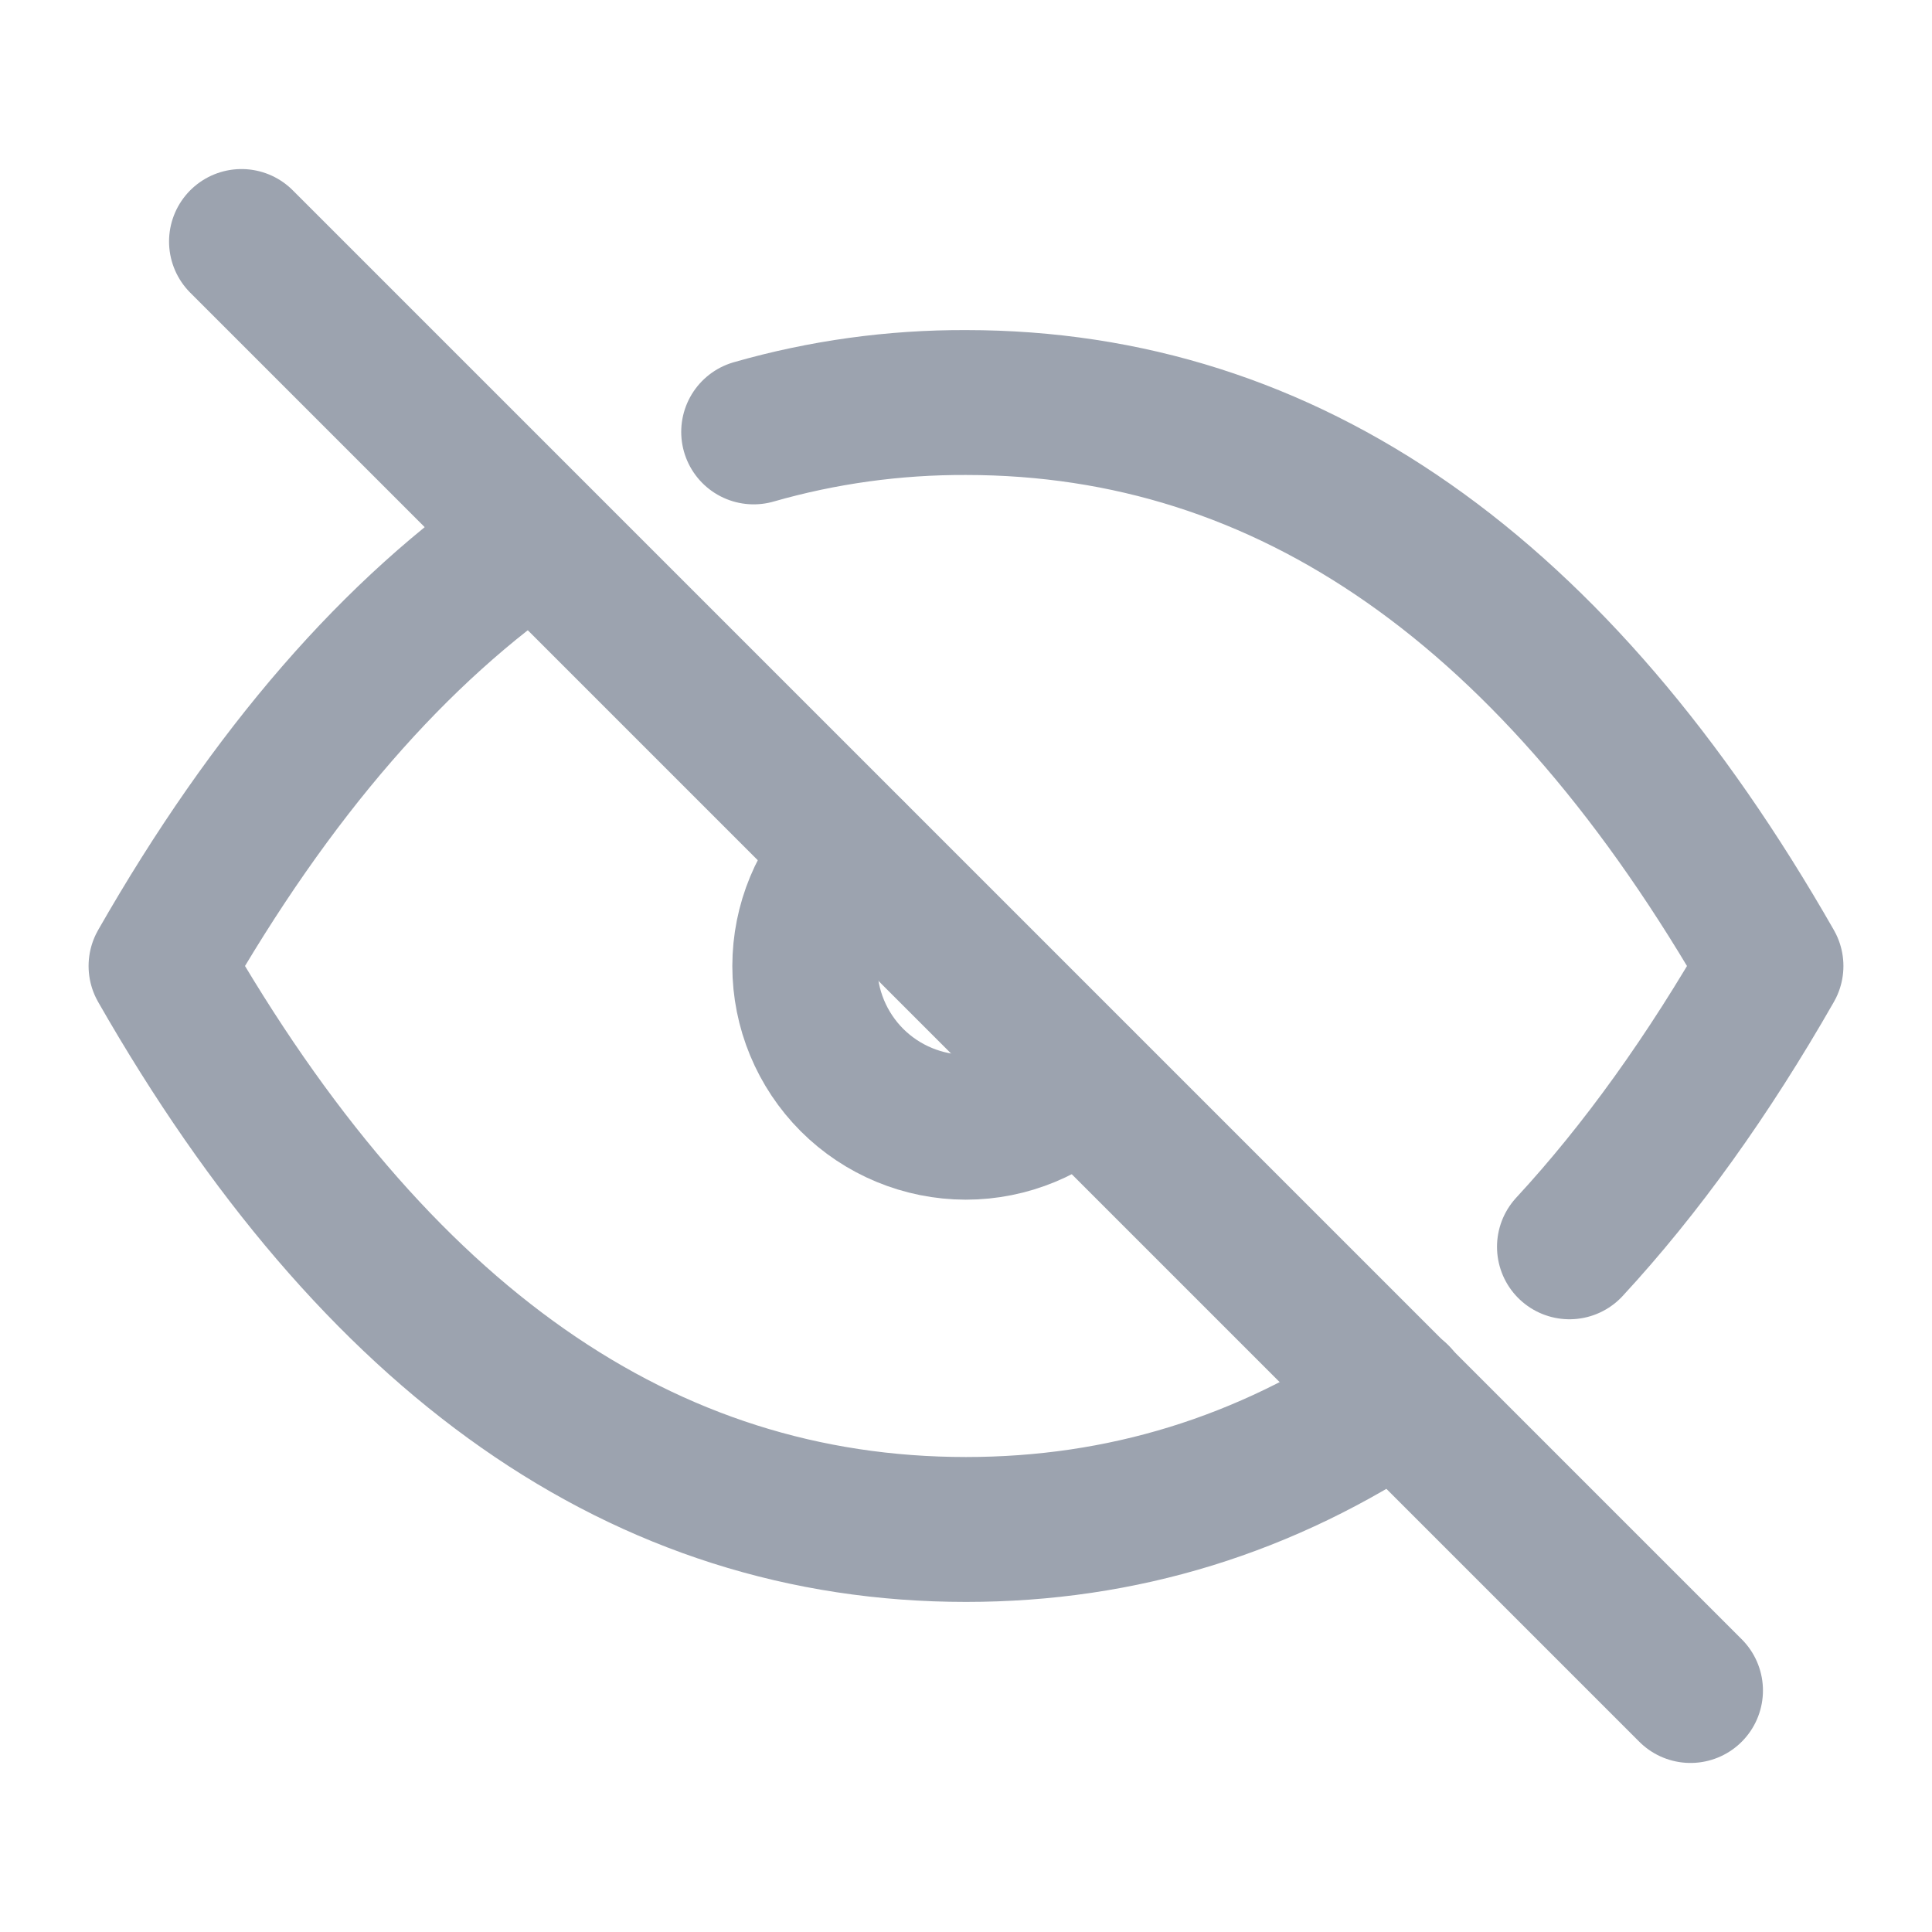
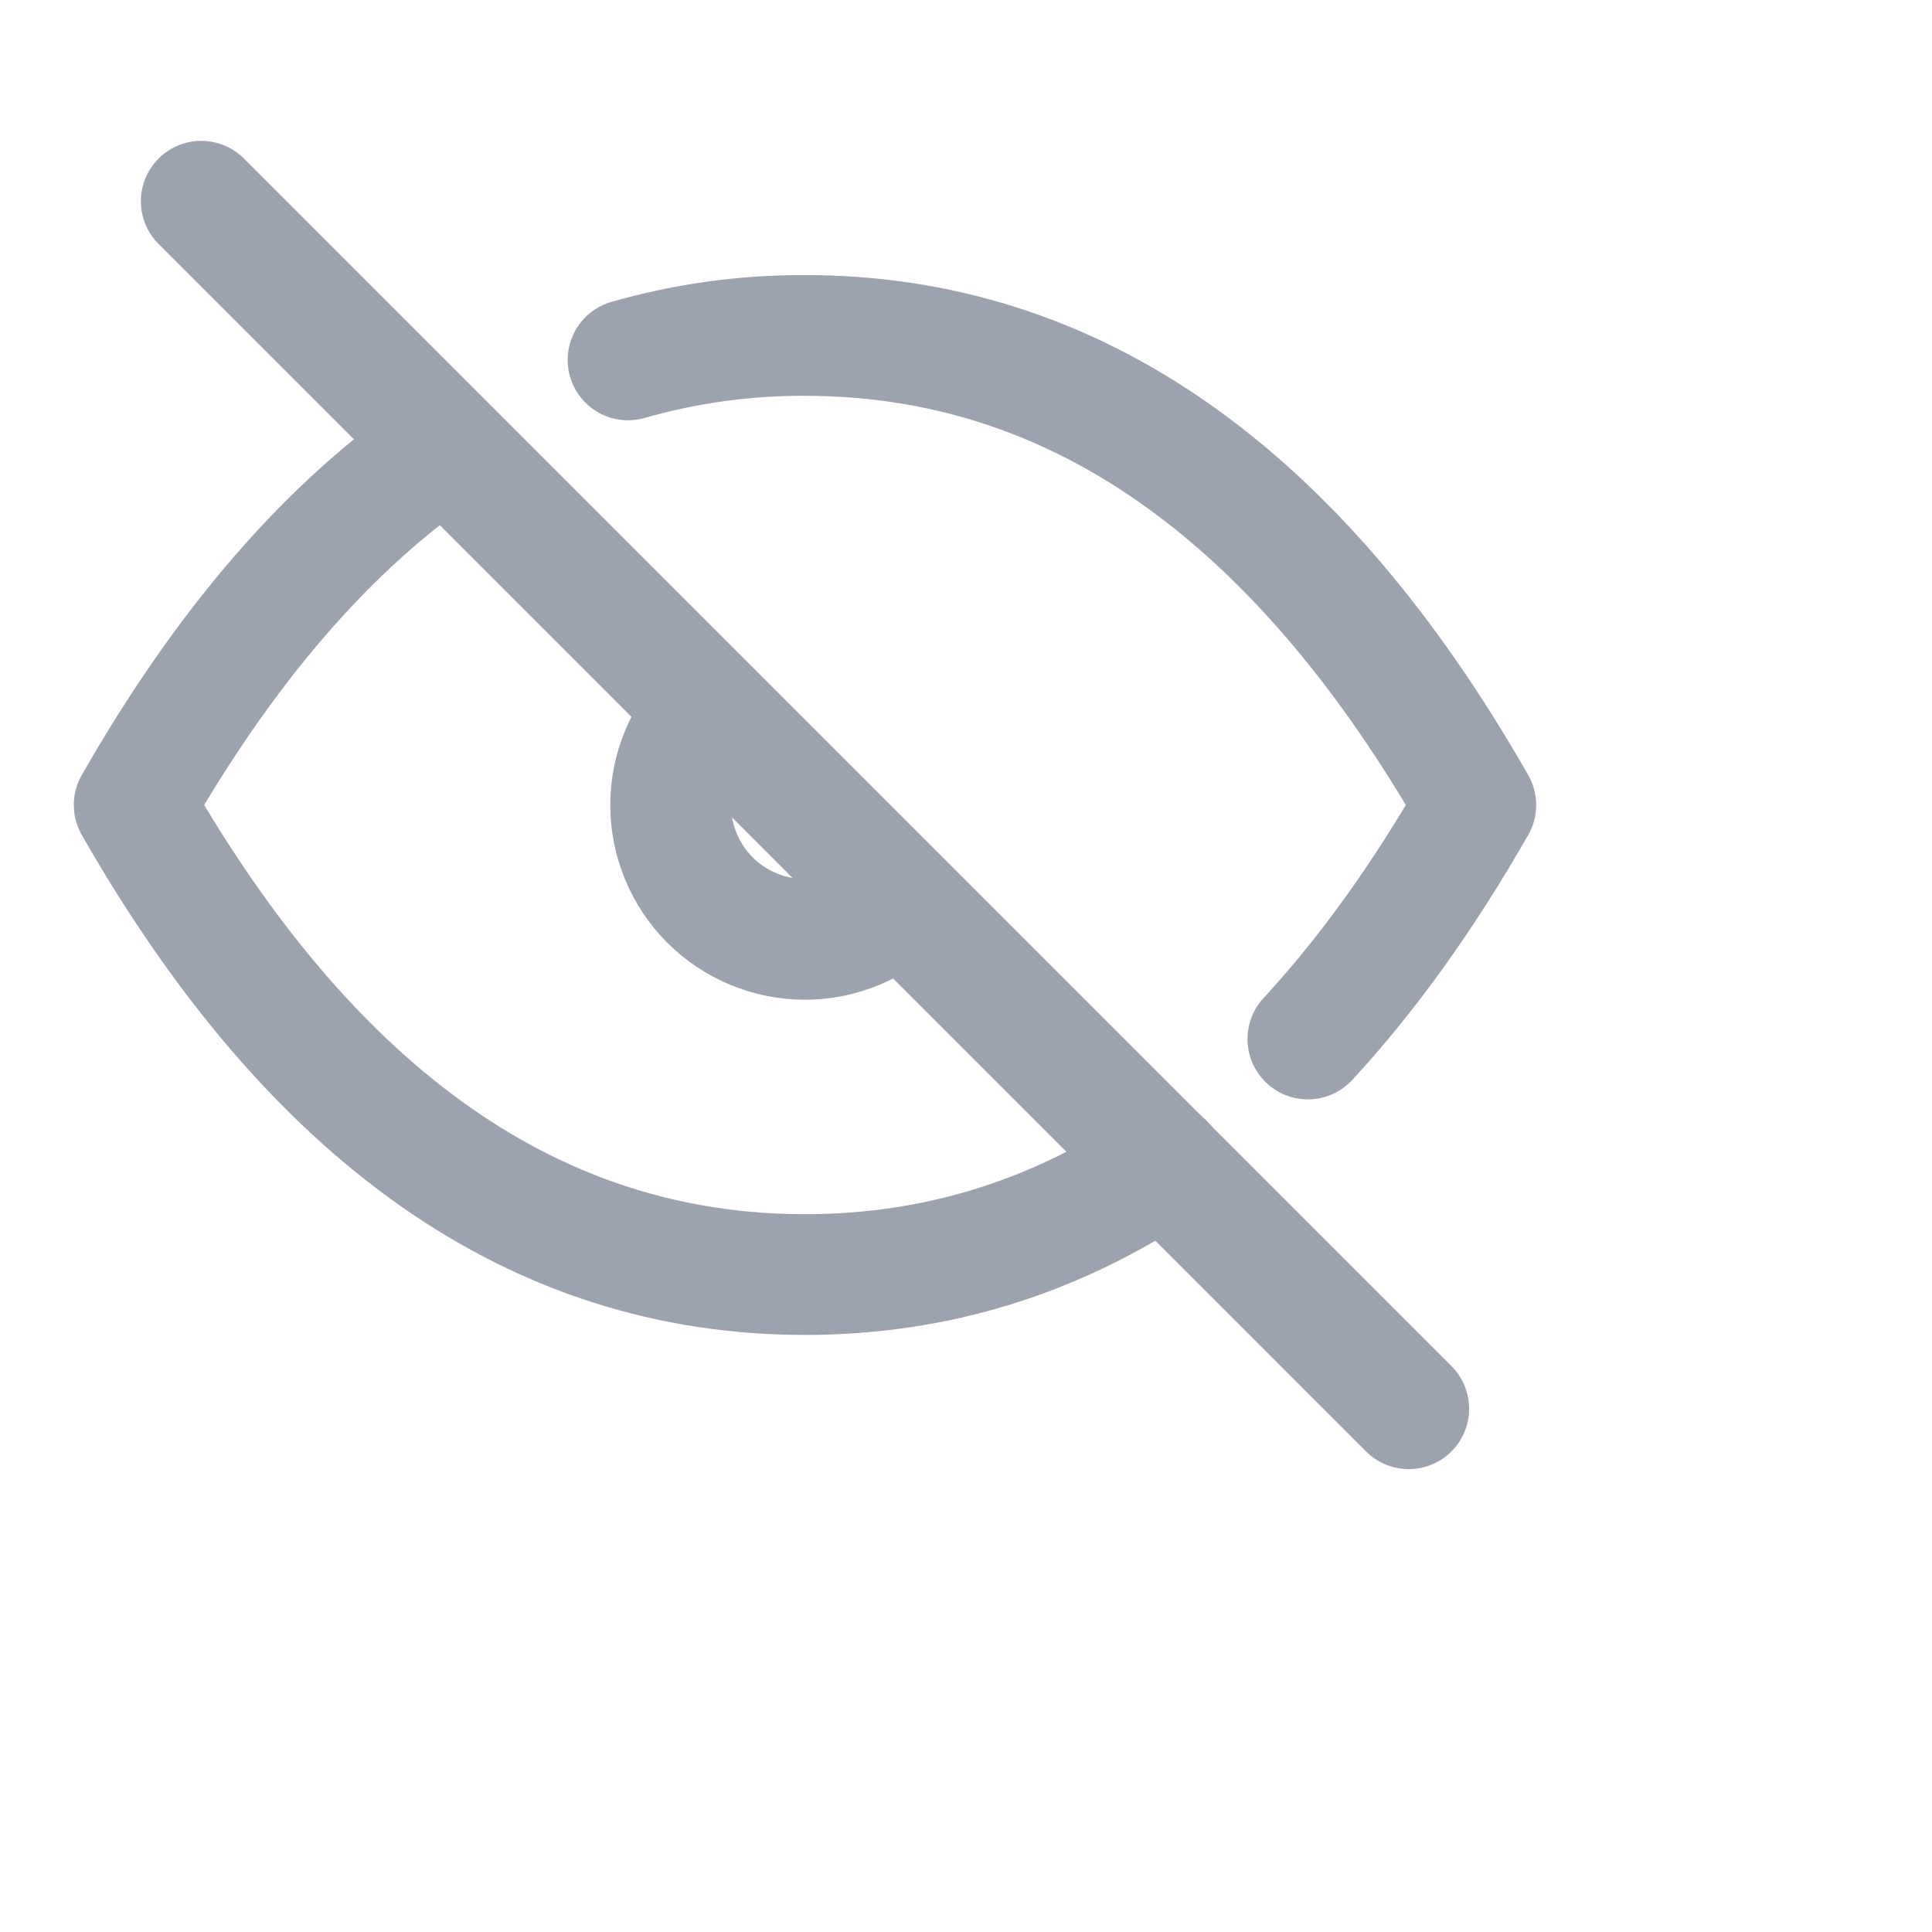
- <svg xmlns="http://www.w3.org/2000/svg" width="20" height="20" viewBox="0 0 20 20" fill="none">
+ <svg xmlns="http://www.w3.org/2000/svg" width="24" height="24" viewBox="0 0 24 24" fill="none">
  <path d="M2.5 2.5L17.5 17.5" stroke="#9CA3AF" stroke-width="1.5" stroke-linecap="round" stroke-linejoin="round" />
  <path d="M8.82 8.823C8.507 9.135 8.331 9.559 8.331 10.001C8.331 10.443 8.507 10.867 8.819 11.18C9.132 11.493 9.556 11.668 9.998 11.669C10.44 11.669 10.864 11.493 11.177 11.181" stroke="#9CA3AF" stroke-width="1.5" stroke-linecap="round" stroke-linejoin="round" />
  <path d="M7.802 4.471C8.517 4.266 9.257 4.164 10 4.167C13.333 4.167 16.111 6.111 18.333 10C17.685 11.134 16.99 12.103 16.247 12.907M14.464 14.457C13.105 15.374 11.618 15.833 10 15.833C6.667 15.833 3.889 13.889 1.667 10C2.807 8.004 4.094 6.521 5.527 5.549" stroke="#9CA3AF" stroke-width="1.5" stroke-linecap="round" stroke-linejoin="round" />
</svg>
